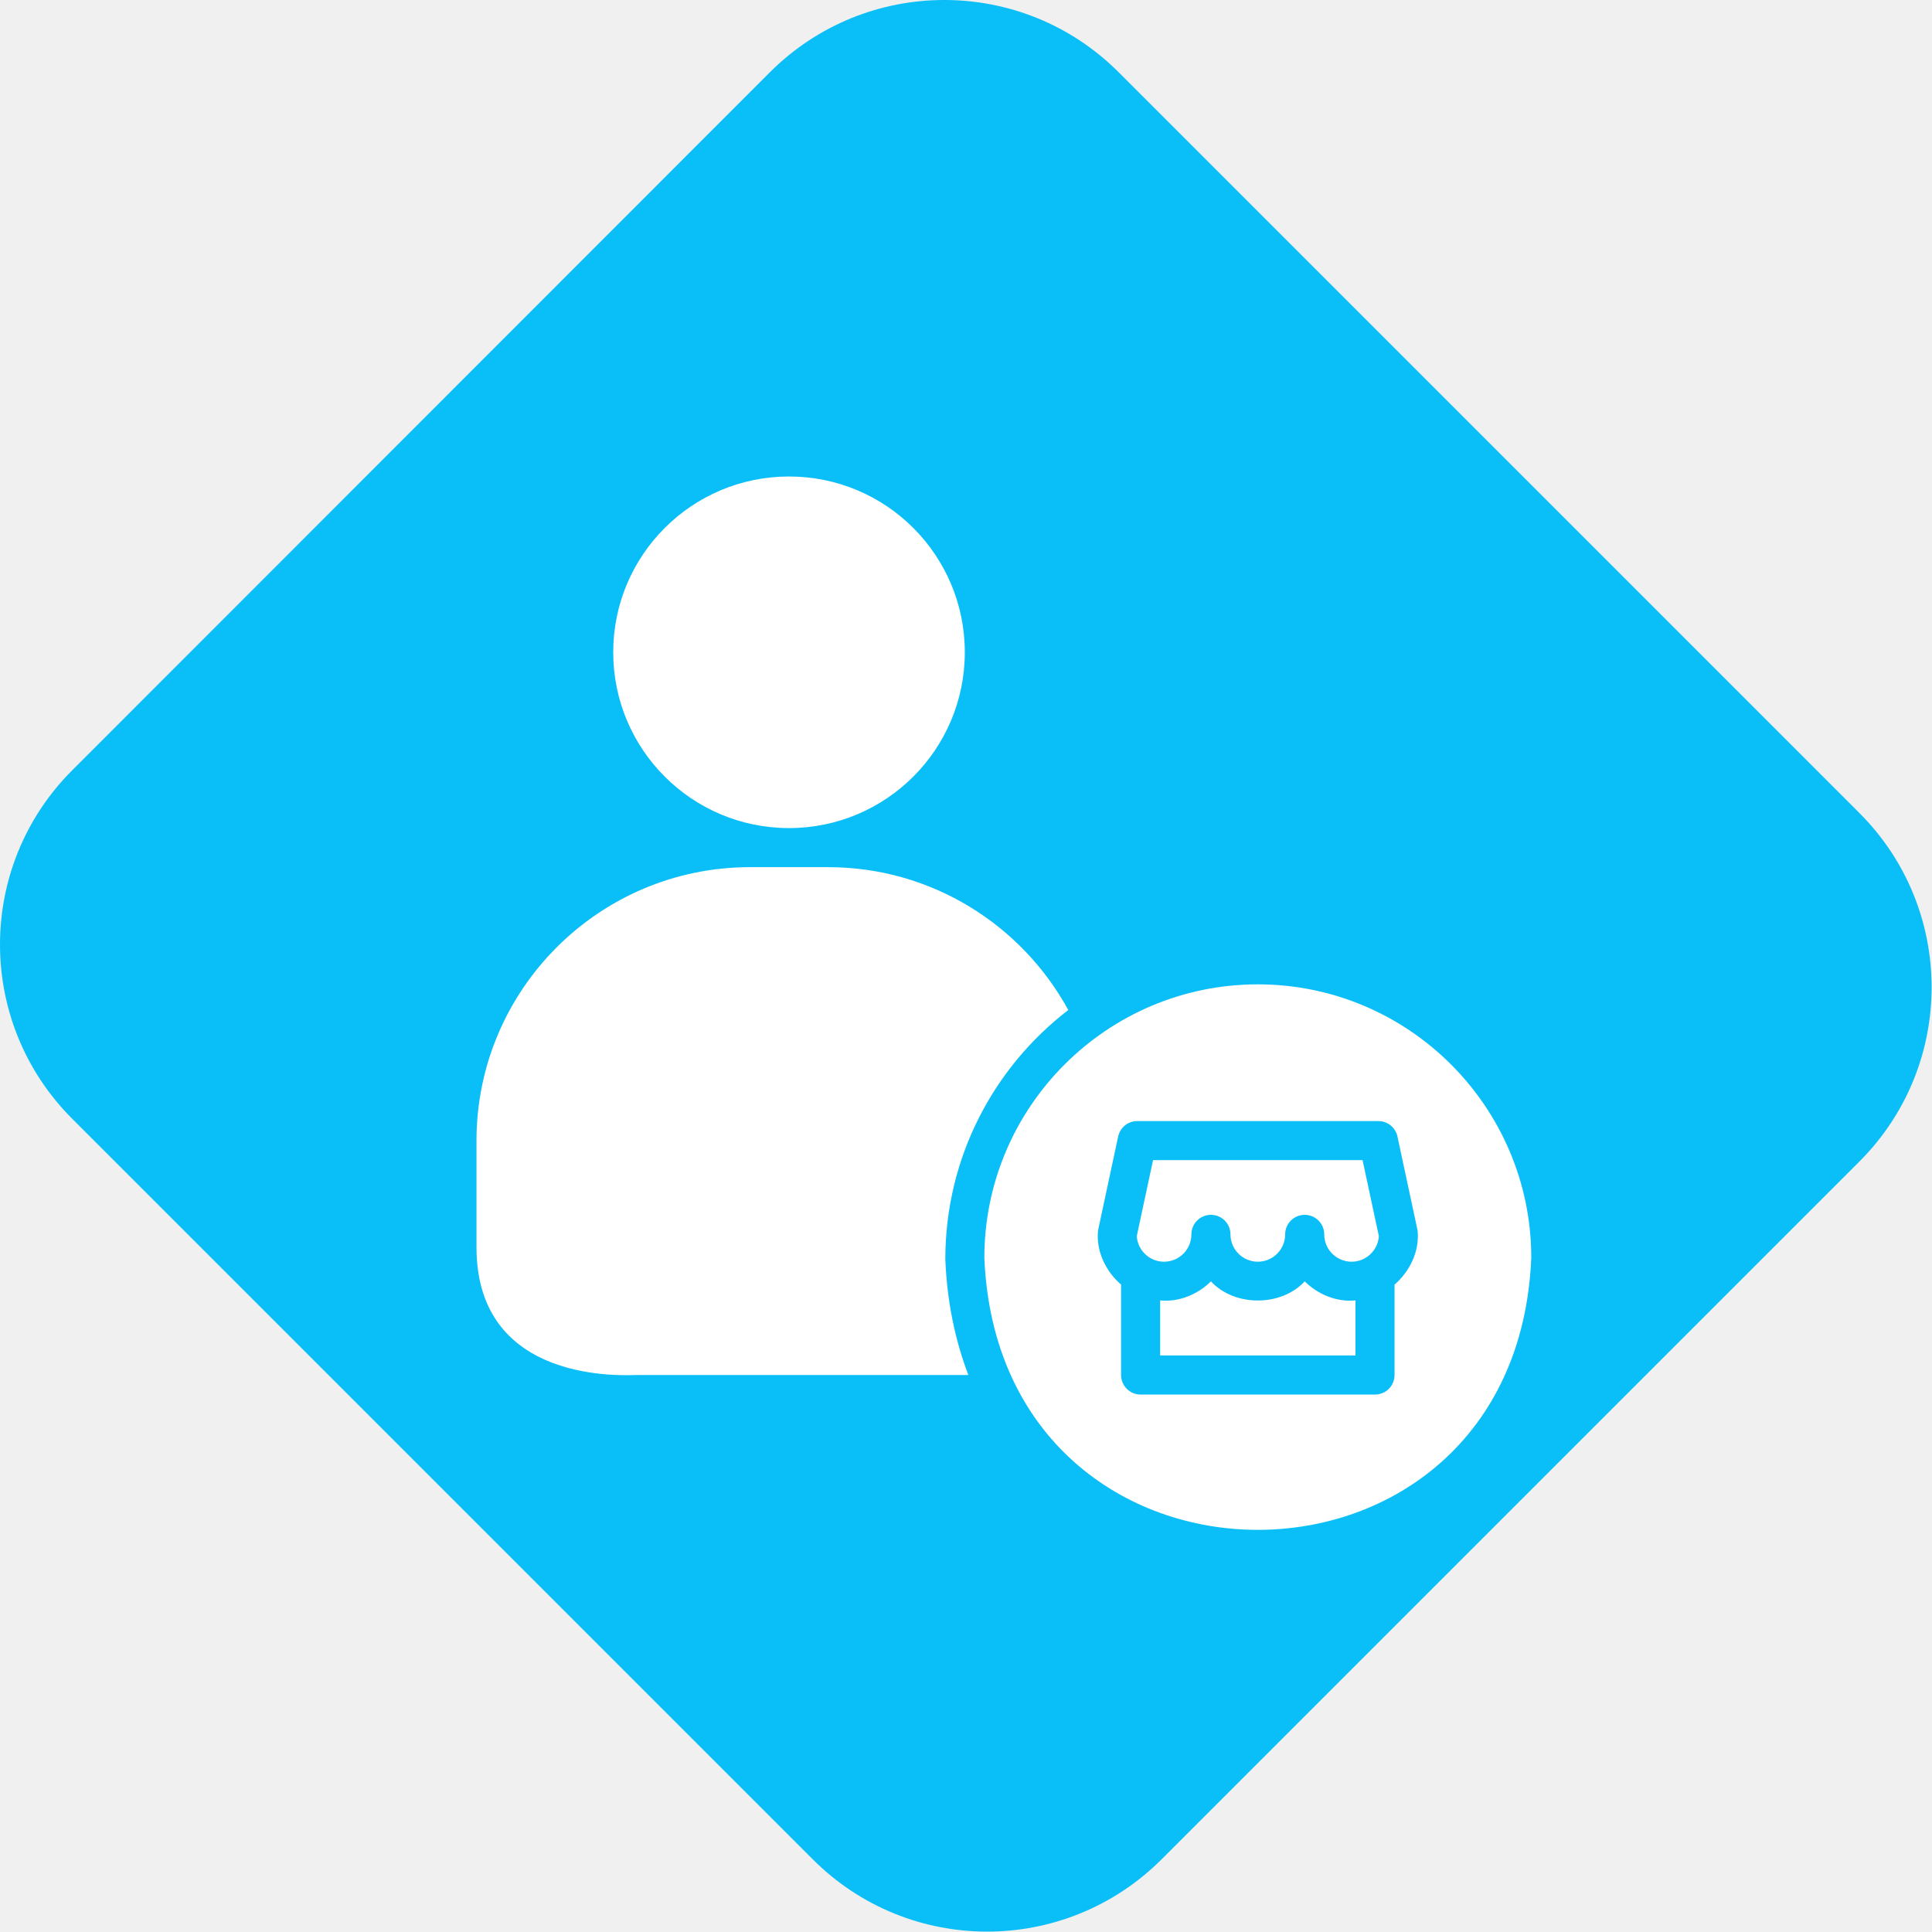
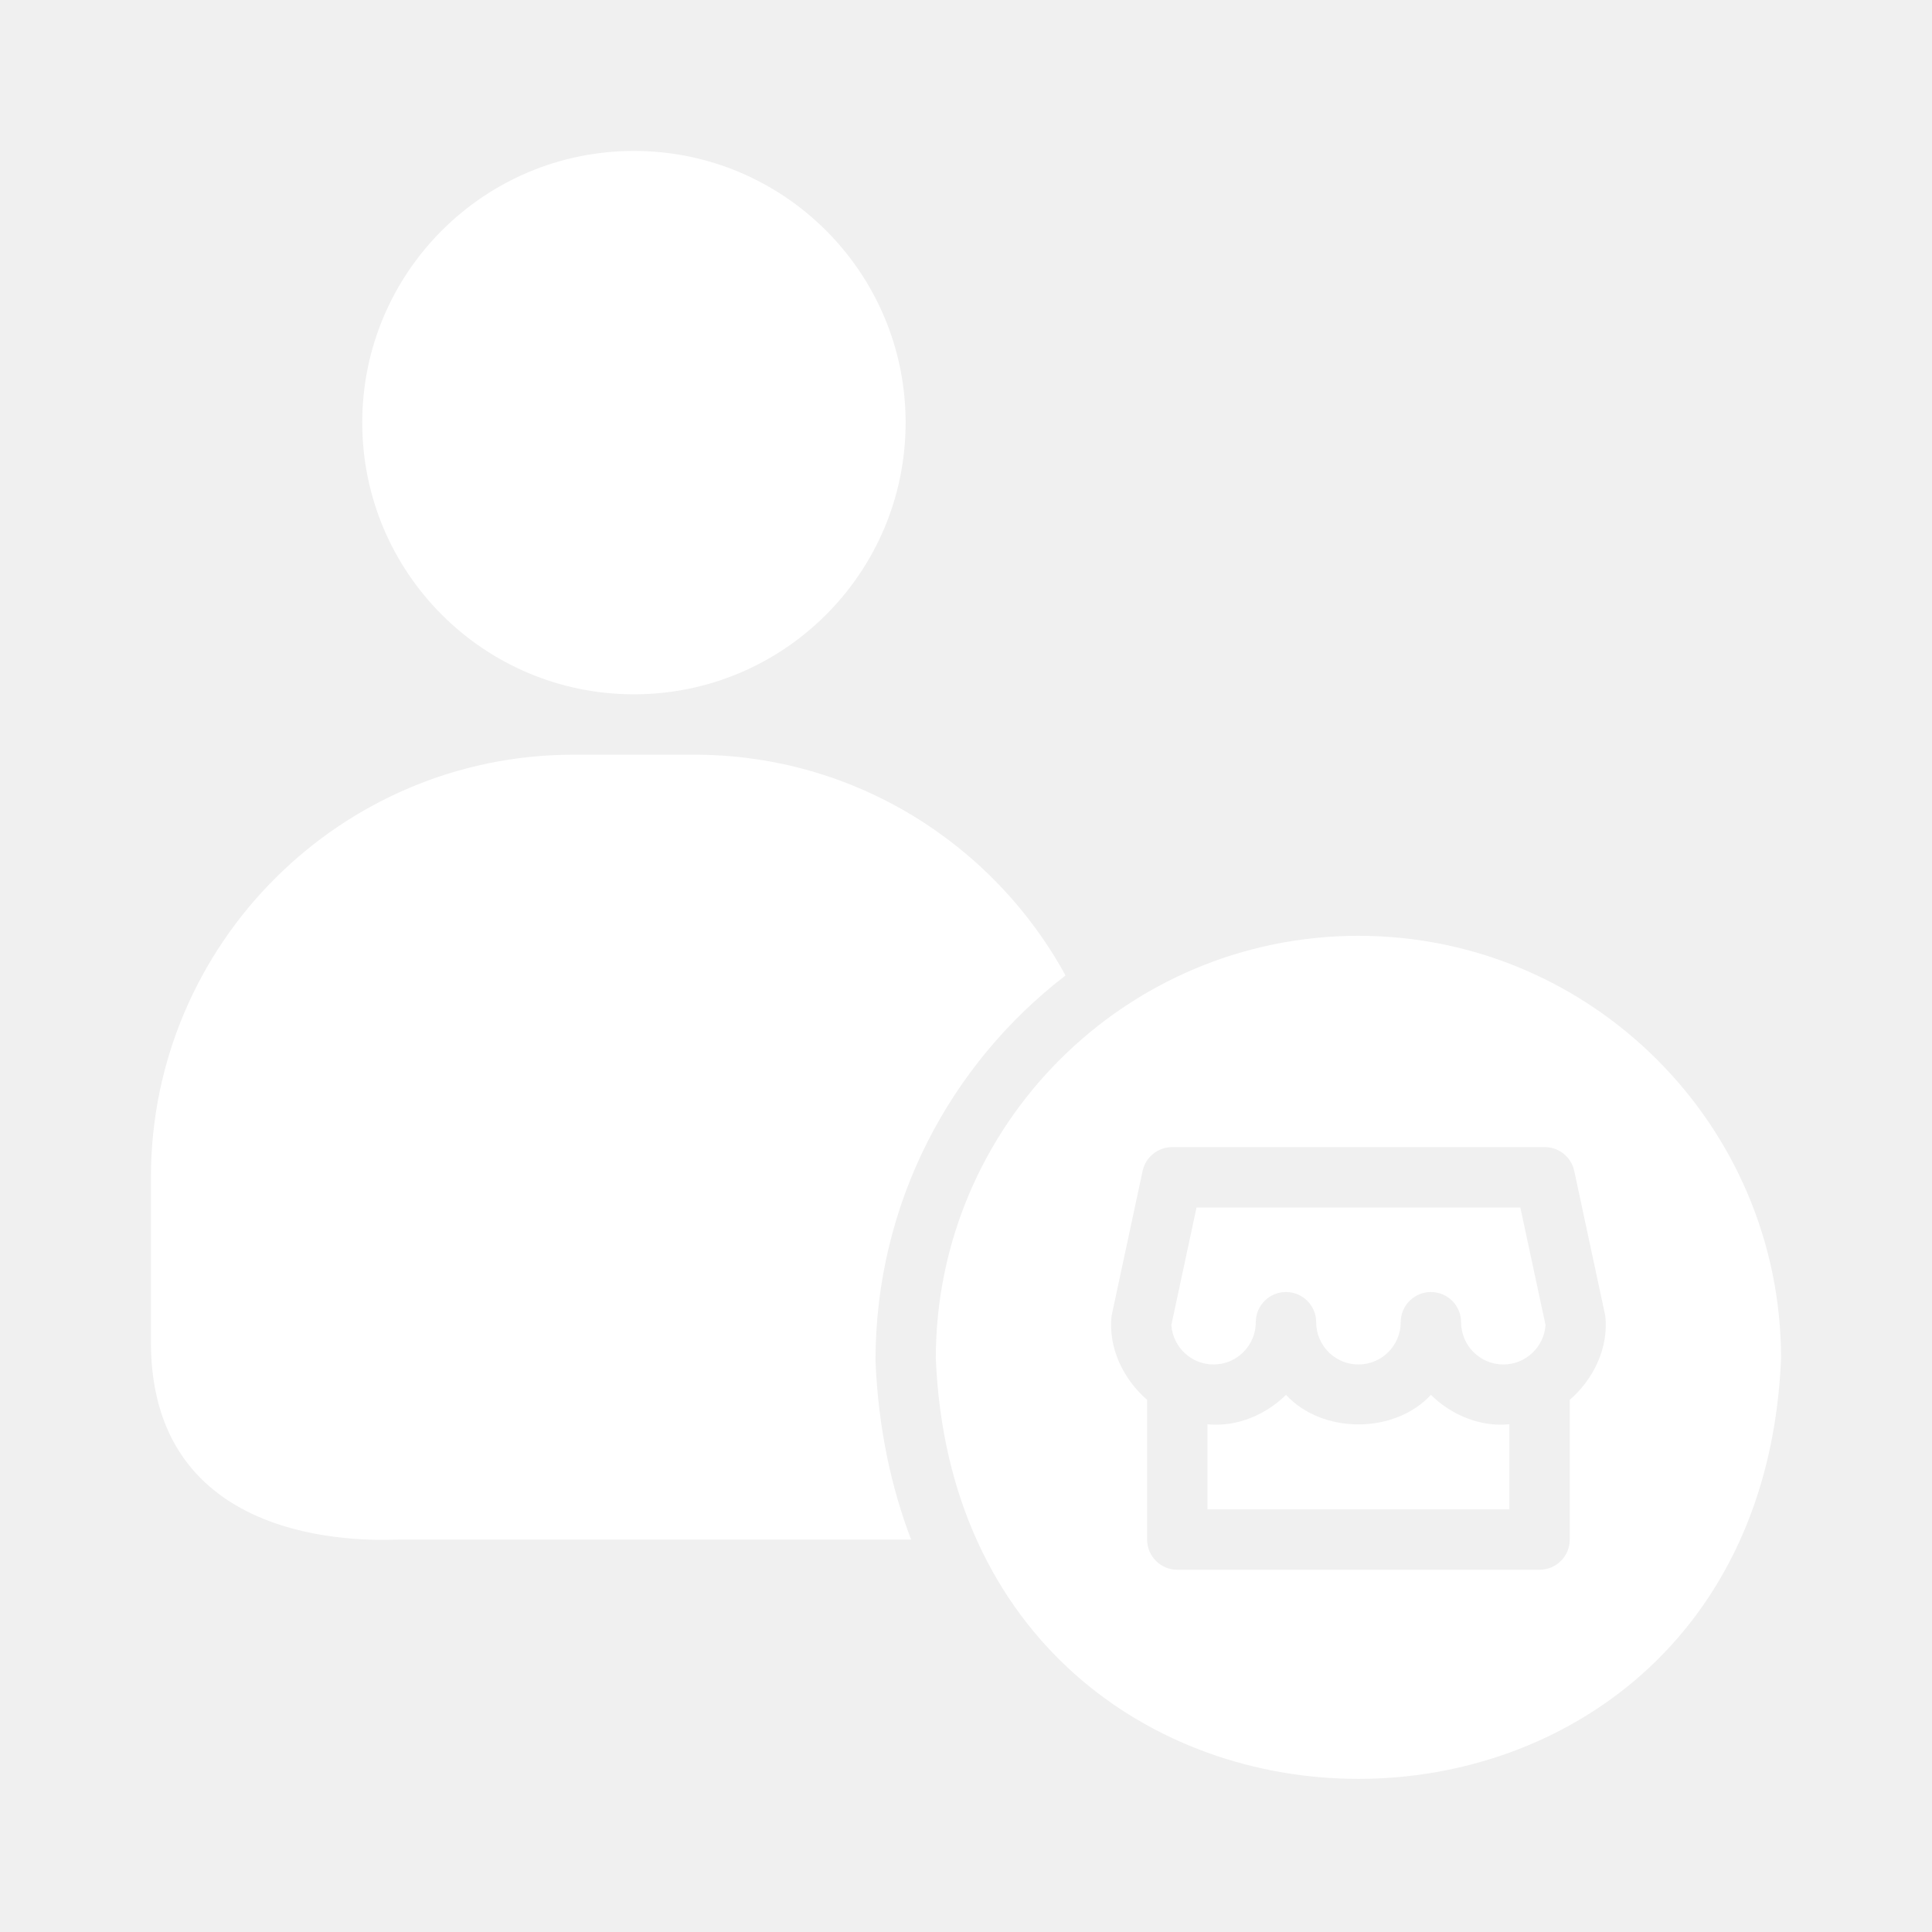
- <svg xmlns="http://www.w3.org/2000/svg" width="255" height="255" viewBox="0 0 255 255" fill="none">
-   <path fill-rule="evenodd" clip-rule="evenodd" d="M101.602 9.551C114.337 -3.184 134.949 -3.184 147.662 9.551L245.398 107.287C258.132 119.999 258.132 140.612 245.398 153.324L153.324 245.398C140.589 258.132 119.977 258.132 107.265 245.398L9.551 147.684C-3.184 134.972 -3.184 114.359 9.551 101.647L101.602 9.551Z" fill="#0ABEF8" />
-   <g transform="translate(50,50) scale(1.1)">
-     <path d="M49.219 53.906C60.868 53.906 70.312 44.462 70.312 32.812C70.312 21.163 60.868 11.719 49.219 11.719C37.569 11.719 28.125 21.163 28.125 32.812C28.125 44.462 37.569 53.906 49.219 53.906Z" fill="white" />
-     <path d="M82.727 75.736C77.156 65.532 66.327 58.594 53.906 58.594H44.531C26.438 58.594 11.719 73.313 11.719 91.406V104.207C11.719 120.793 29.715 119.531 31.01 119.531H70.738C69.188 115.463 68.189 110.867 67.973 105.662C67.971 93.427 73.776 82.615 82.727 75.736Z" fill="white" />
-     <path d="M105.469 72.656C87.376 72.656 72.656 87.376 72.656 105.469C74.458 148.999 136.486 148.986 138.281 105.468C138.281 87.376 123.562 72.656 105.469 72.656ZM121.875 108.682V119.531C121.875 120.826 120.827 121.875 119.531 121.875H91.406C90.111 121.875 89.062 120.826 89.062 119.531V108.682C87.272 107.143 86.025 104.7 86.302 102.165L88.712 90.915C88.944 89.835 89.898 89.062 91.003 89.062H119.934C121.04 89.062 121.994 89.835 122.225 90.915L124.635 102.165C124.914 104.7 123.665 107.143 121.875 108.682Z" fill="white" />
-     <path d="M92.899 93.75L90.944 102.871C91.056 104.581 92.482 105.938 94.219 105.938C96.027 105.938 97.499 104.465 97.499 102.656C97.499 101.361 98.547 100.312 99.843 100.312C101.138 100.312 102.187 101.361 102.187 102.656C102.187 104.465 103.658 105.938 105.469 105.938C107.279 105.938 108.751 104.465 108.751 102.656C108.751 101.361 109.799 100.312 111.095 100.312C112.39 100.312 113.438 101.361 113.438 102.656C113.438 104.465 114.91 105.938 116.718 105.938C118.456 105.938 119.881 104.581 119.994 102.871L118.039 93.75H92.899Z" fill="white" />
-     <path d="M99.843 108.295C98.317 109.811 96.055 110.815 93.75 110.578V117.187H117.188V110.578C114.883 110.815 112.62 109.811 111.095 108.295C108.27 111.355 102.668 111.355 99.843 108.295Z" fill="white" />
-   </g>
+ <svg xmlns="http://www.w3.org/2000/svg" width="150" height="150" viewBox="0 0 150 150" fill="none">
+   <path d="M49.219 53.906C60.868 53.906 70.312 44.462 70.312 32.812C70.312 21.163 60.868 11.719 49.219 11.719C37.569 11.719 28.125 21.163 28.125 32.812C28.125 44.462 37.569 53.906 49.219 53.906Z" fill="white" />
+   <path d="M82.727 75.736C77.156 65.532 66.327 58.594 53.906 58.594H44.531C26.438 58.594 11.719 73.313 11.719 91.406V104.207C11.719 120.793 29.715 119.531 31.01 119.531H70.738C69.188 115.463 68.189 110.867 67.973 105.662C67.971 93.427 73.776 82.615 82.727 75.736Z" fill="white" />
+   <path d="M105.469 72.656C87.376 72.656 72.656 87.376 72.656 105.469C74.458 148.999 136.486 148.986 138.281 105.468C138.281 87.376 123.562 72.656 105.469 72.656ZM121.875 108.682V119.531C121.875 120.826 120.827 121.875 119.531 121.875H91.406C90.111 121.875 89.062 120.826 89.062 119.531V108.682C87.272 107.143 86.025 104.7 86.302 102.165L88.712 90.915C88.944 89.835 89.898 89.062 91.003 89.062H119.934C121.04 89.062 121.994 89.835 122.225 90.915L124.635 102.165C124.914 104.7 123.665 107.143 121.875 108.682Z" fill="white" />
+   <path d="M92.898 93.75L90.944 102.871C91.056 104.581 92.482 105.938 94.219 105.938C96.027 105.938 97.499 104.465 97.499 102.656C97.499 101.361 98.547 100.312 99.843 100.312C101.138 100.312 102.187 101.361 102.187 102.656C102.187 104.465 103.658 105.938 105.469 105.938C107.279 105.938 108.751 104.465 108.751 102.656C108.751 101.361 109.799 100.312 111.095 100.312C112.39 100.312 113.438 101.361 113.438 102.656C113.438 104.465 114.91 105.938 116.718 105.938C118.455 105.938 119.881 104.581 119.994 102.871L118.039 93.75H92.898Z" fill="white" />
+   <path d="M99.843 108.295C98.317 109.811 96.055 110.815 93.75 110.578V117.187H117.188V110.578C114.883 110.815 112.62 109.811 111.095 108.295C108.27 111.355 102.668 111.355 99.843 108.295Z" fill="white" />
</svg>
